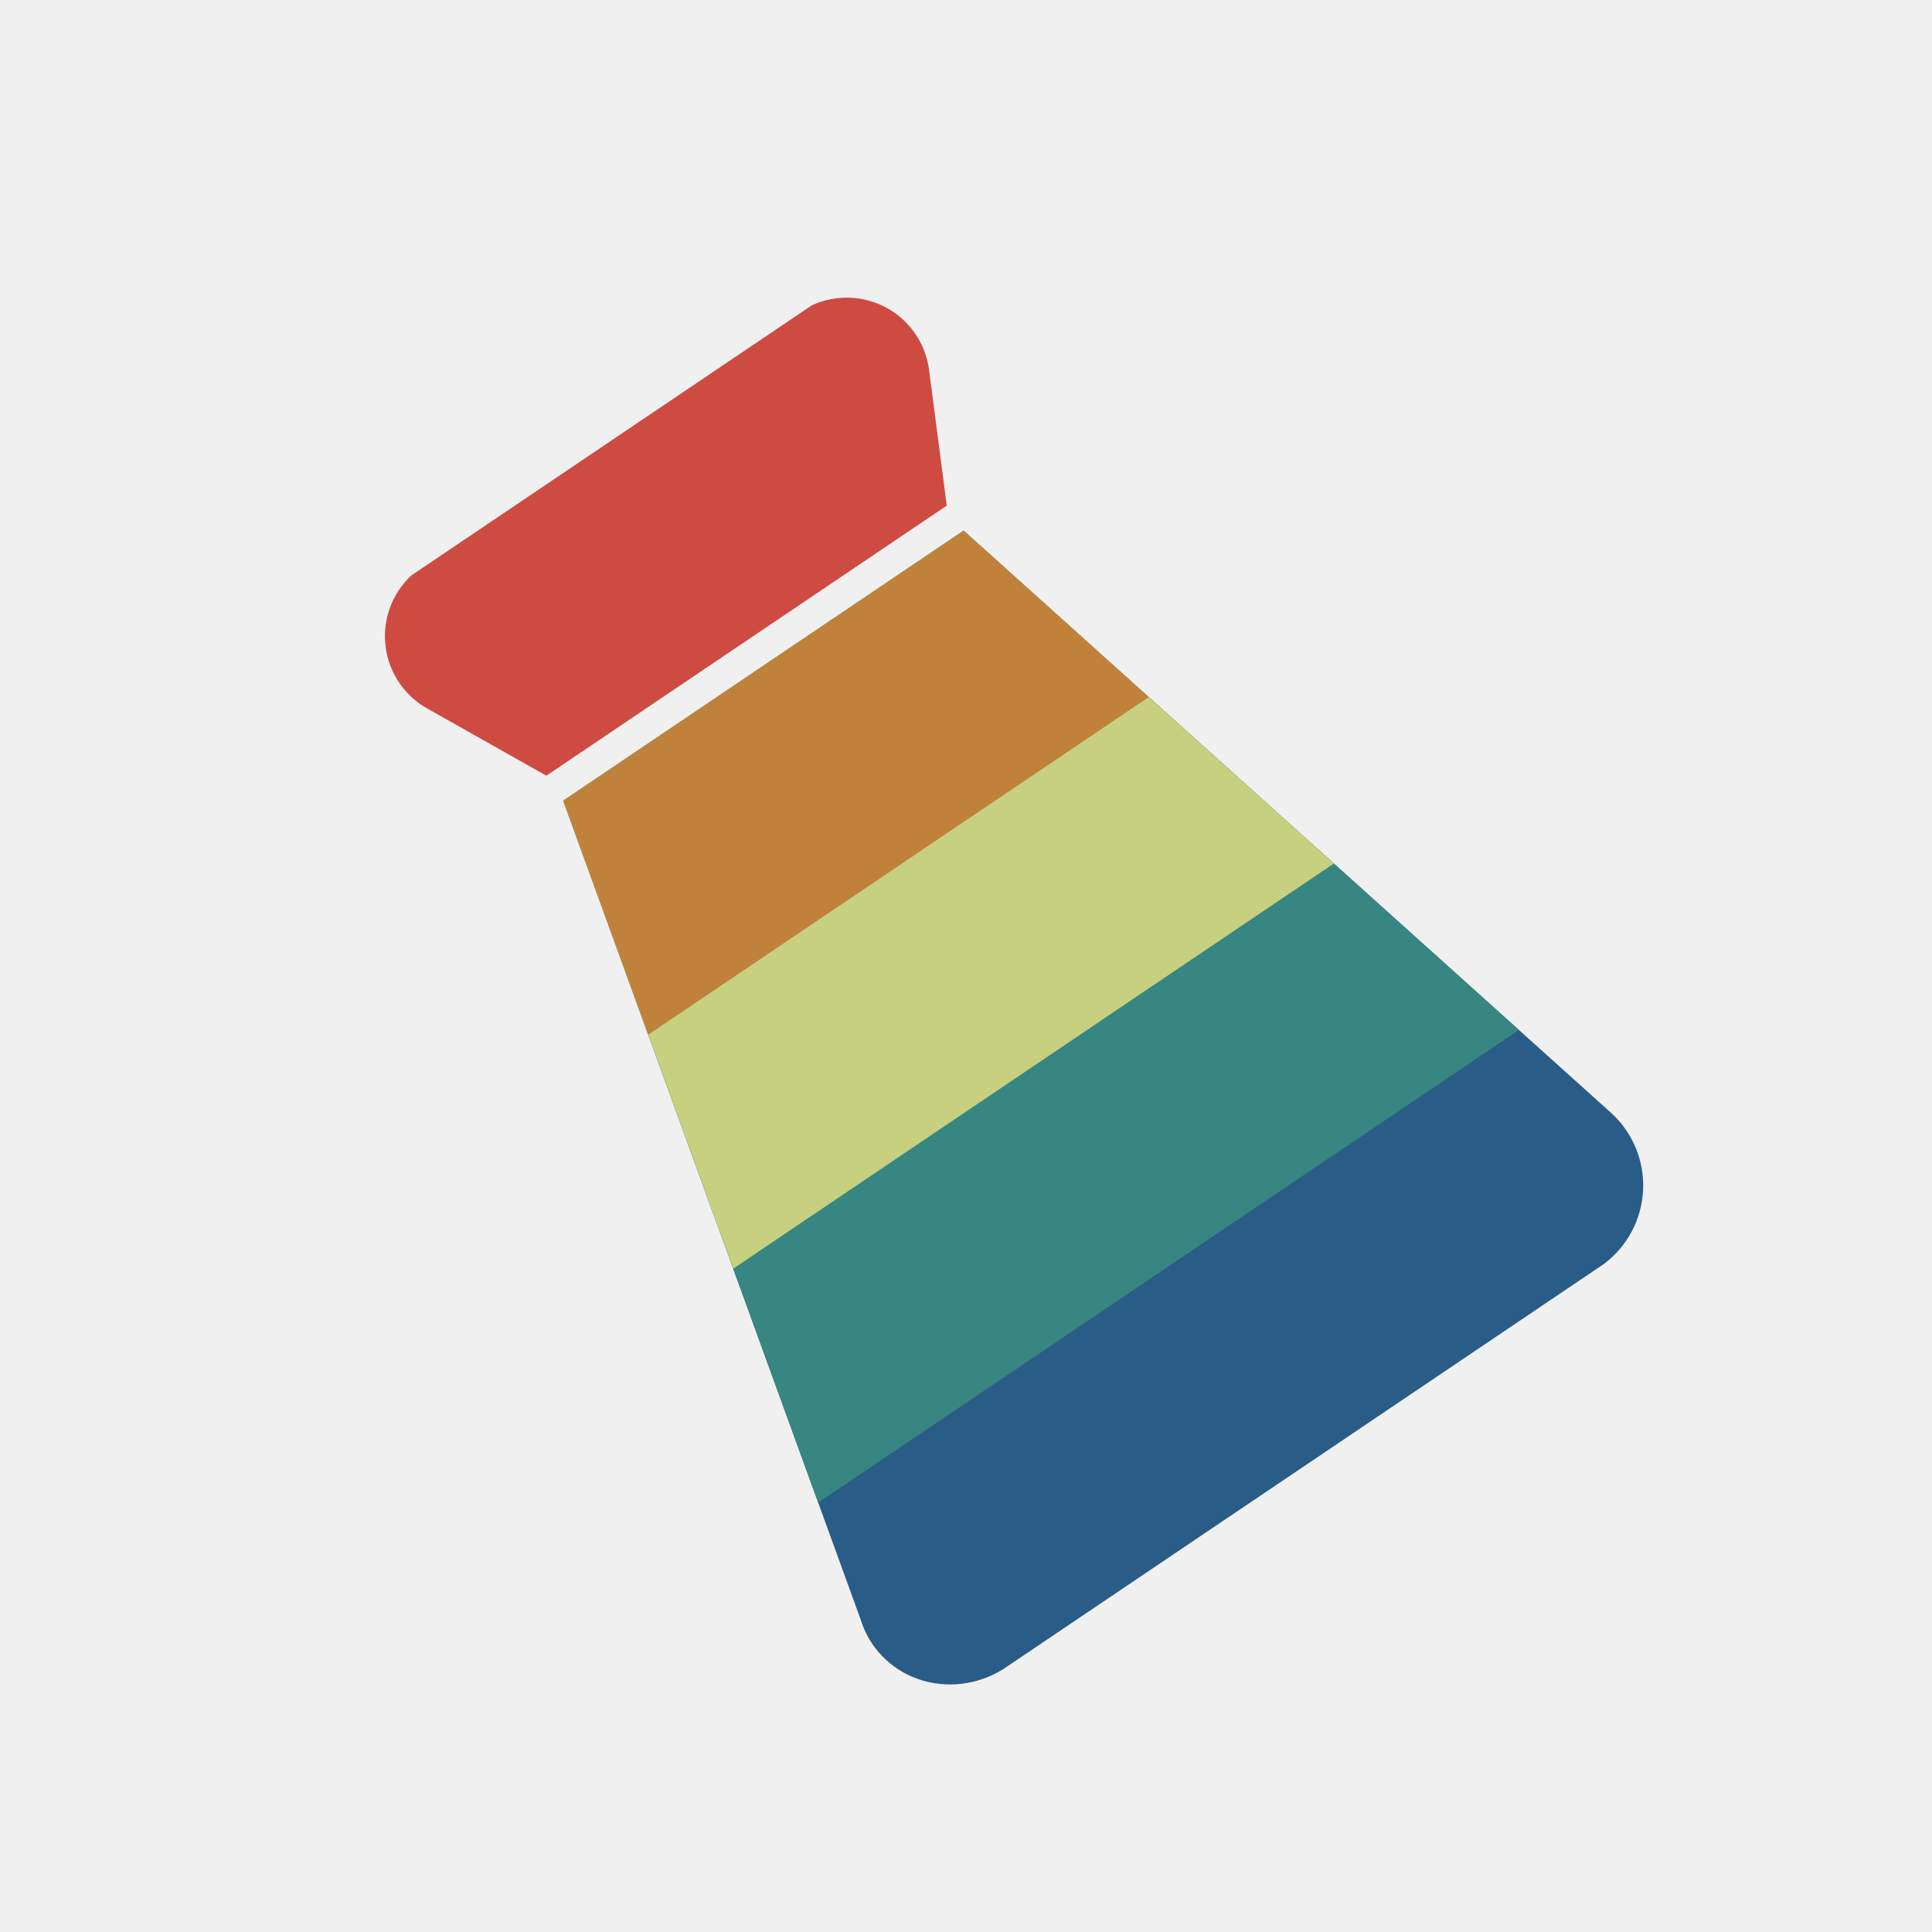
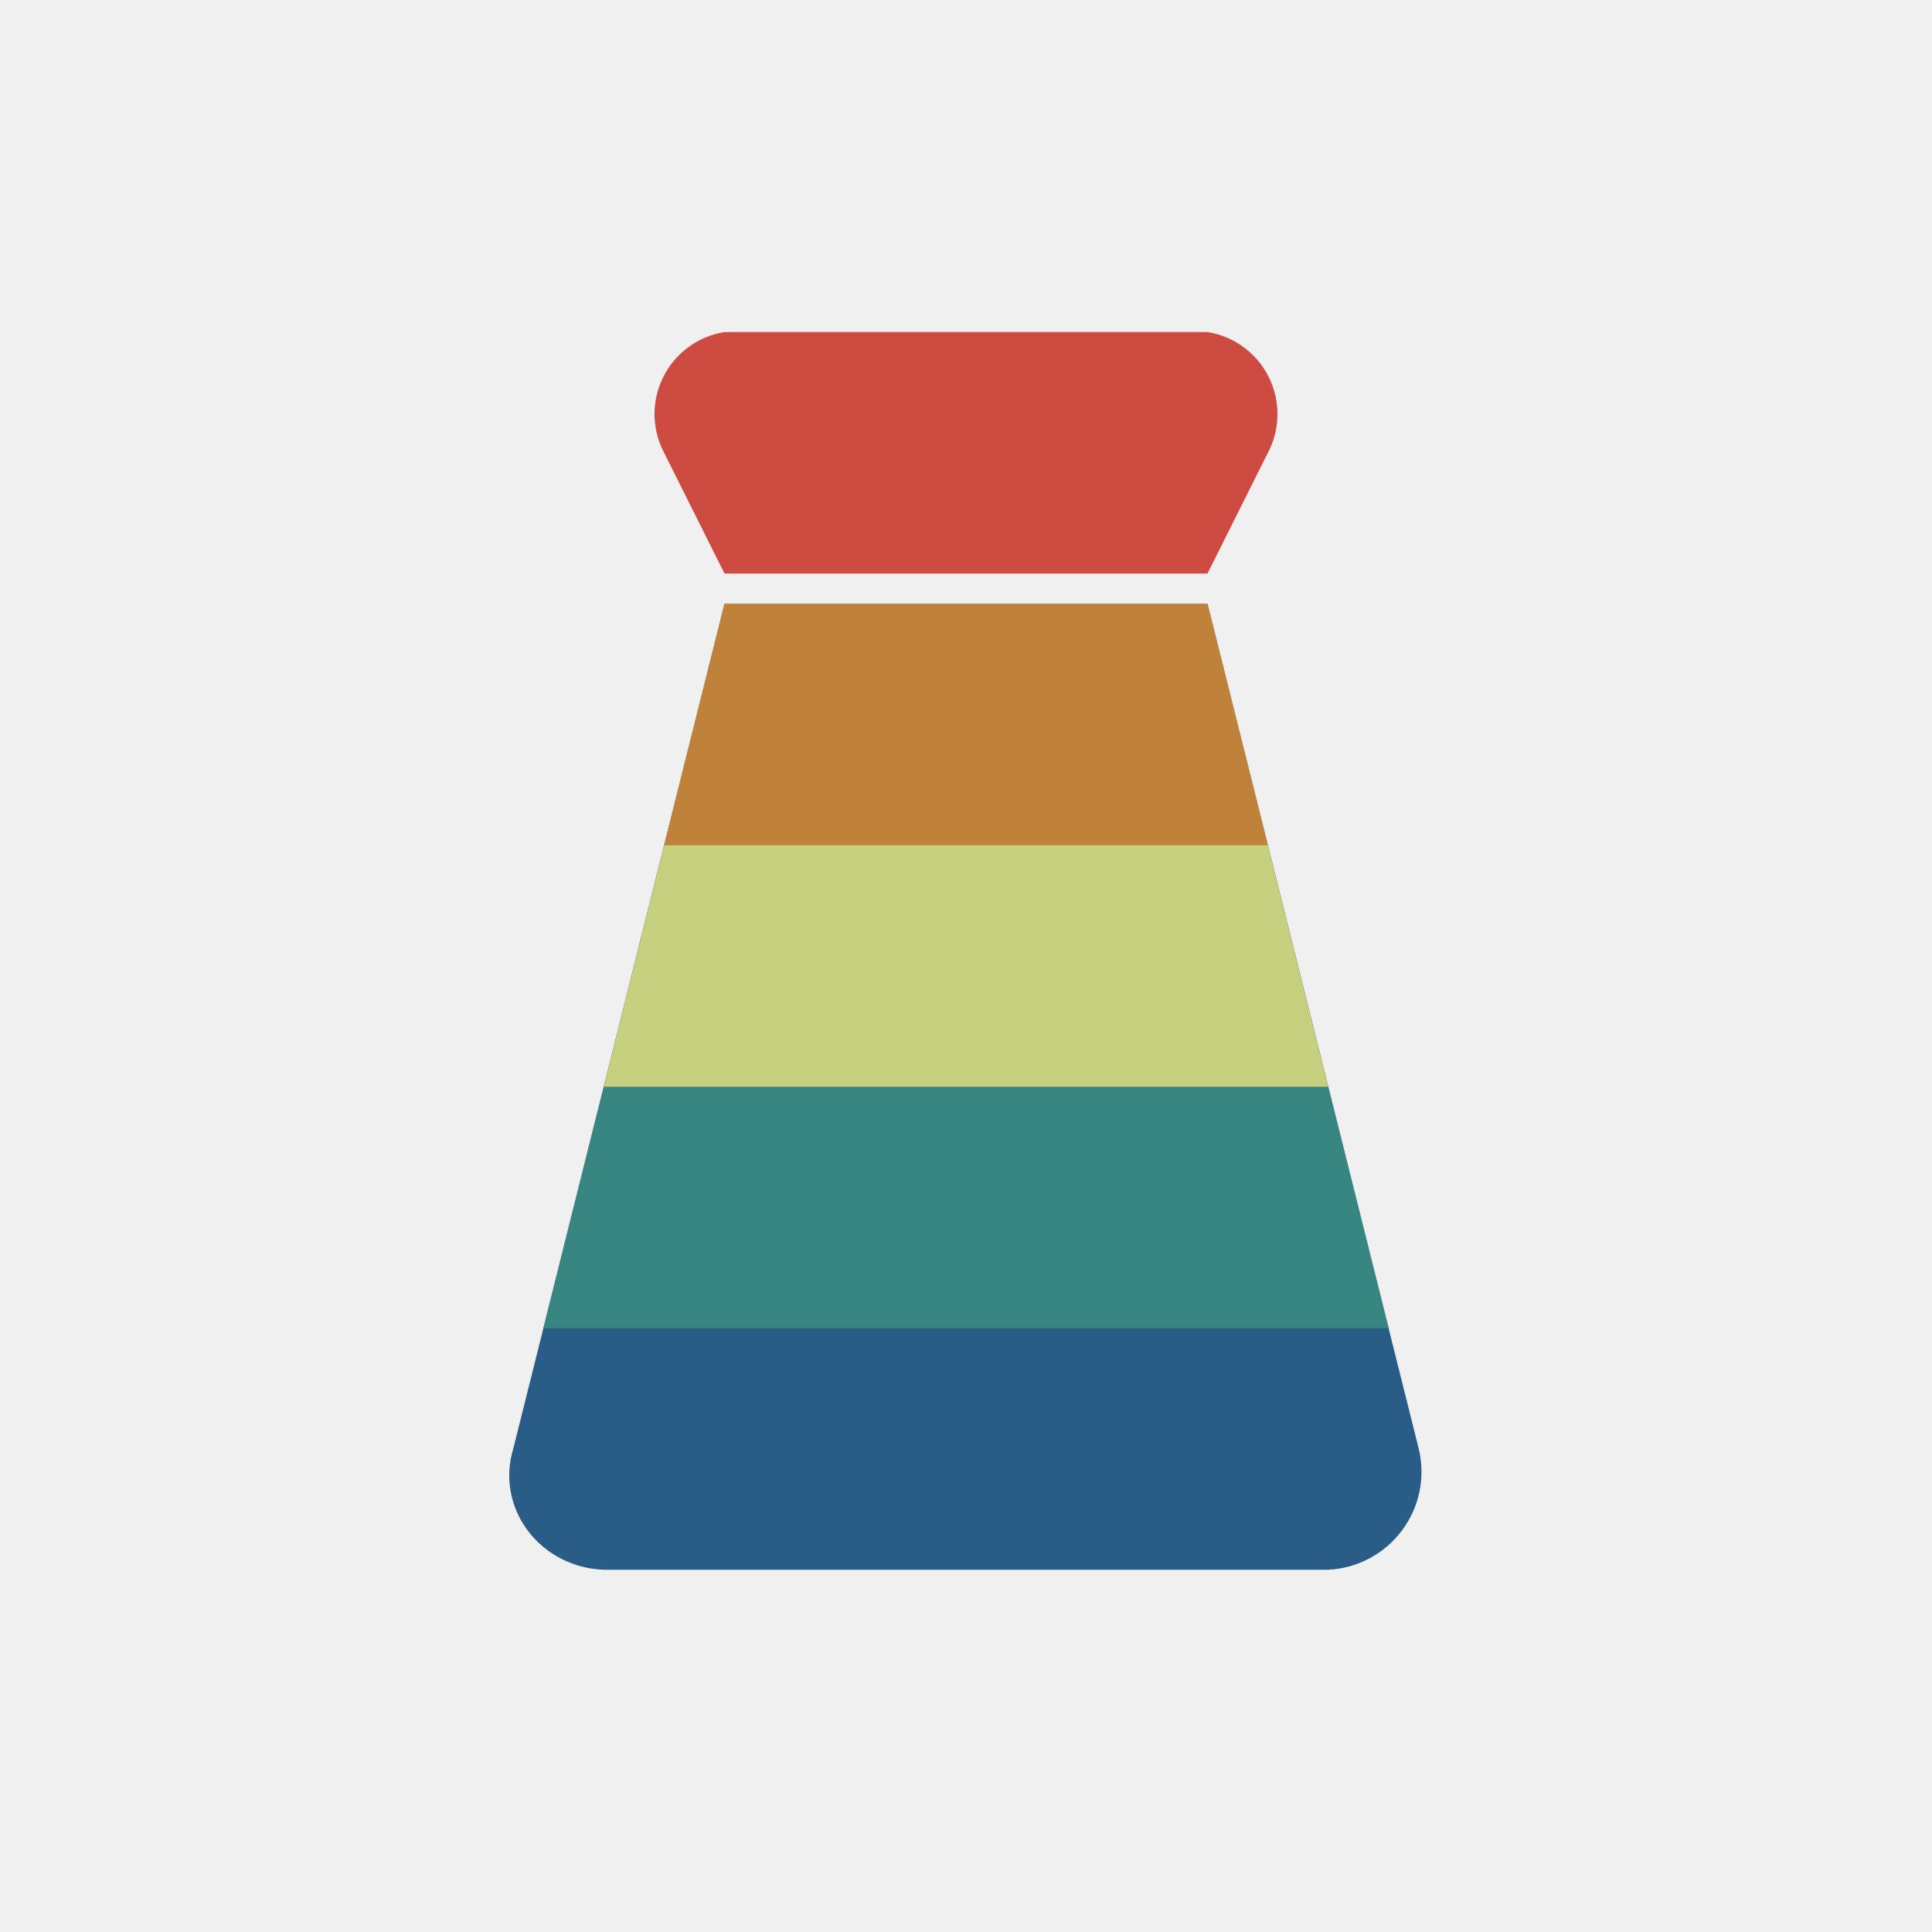
<svg xmlns="http://www.w3.org/2000/svg" width="512" height="512">
  <g visibility="hidden">
    <path fill="white" stroke="none" stroke-width="0" d="         M0,0 h 512 v 512 h -512 Z" />
    <circle cx="256" cy="256" r="171" stroke="lightgray" stroke-width="2" fill="none" />
    <circle cx="256" cy="256" r="196" stroke="lightgray" stroke-width="2" fill="none" />
    <circle cx="256" cy="256" r="227" stroke="lightgray" stroke-width="2" fill="none" />
    <line x1="0" y1="0" x2="512" y2="512" stroke="lightgray" stroke-width="2" />
    <line x1="0" y1="512" x2="512" y2="0" stroke="lightgray" stroke-width="2" />
  </g>
  <g transform="rotate(-135, 256, 256)" visibility="hidden">
    <path fill="#c2c0c8" stroke="none" stroke-width="0" d="         M256,96 m-18,-16 h36 v288 l-18,64 l-18,-64 Z" />
  </g>
-   <g transform="rotate(-34, 256, 256)" visibility="visible">
+   <g transform="rotate(0, 256, 256)" visibility="visible">
    <path fill="#ce4b42" stroke="none" stroke-width="0" d="         M256,96 m0,-8 h64 a22,22,0,0,1,16,32 l-16,32 h-128         l-16,-32 a22,22,0,0,1,16,-32 Z" />
    <path fill="#295c86" stroke="none" stroke-width="0" d="         M256,96 m-64,64 h128 l56,224 a26,26,0,0,1,-24,32 h-192         a26,25,0,0,1,-24,-32 Z " />
    <path fill="#378681" stroke="none" stroke-width="0" d="         M256,96 m-64,64 h128 l48,192 h-224 Z " />
    <path fill="#c7d07e" stroke="none" stroke-width="0" d="         M256,96 m-64,64 h128 l32,128 h-192 Z " />
    <path fill="#c0823b" stroke="none" stroke-width="0" d="         M256,96 m-64,64 h128 l16,64 h-160 Z " />
  </g>
</svg>
